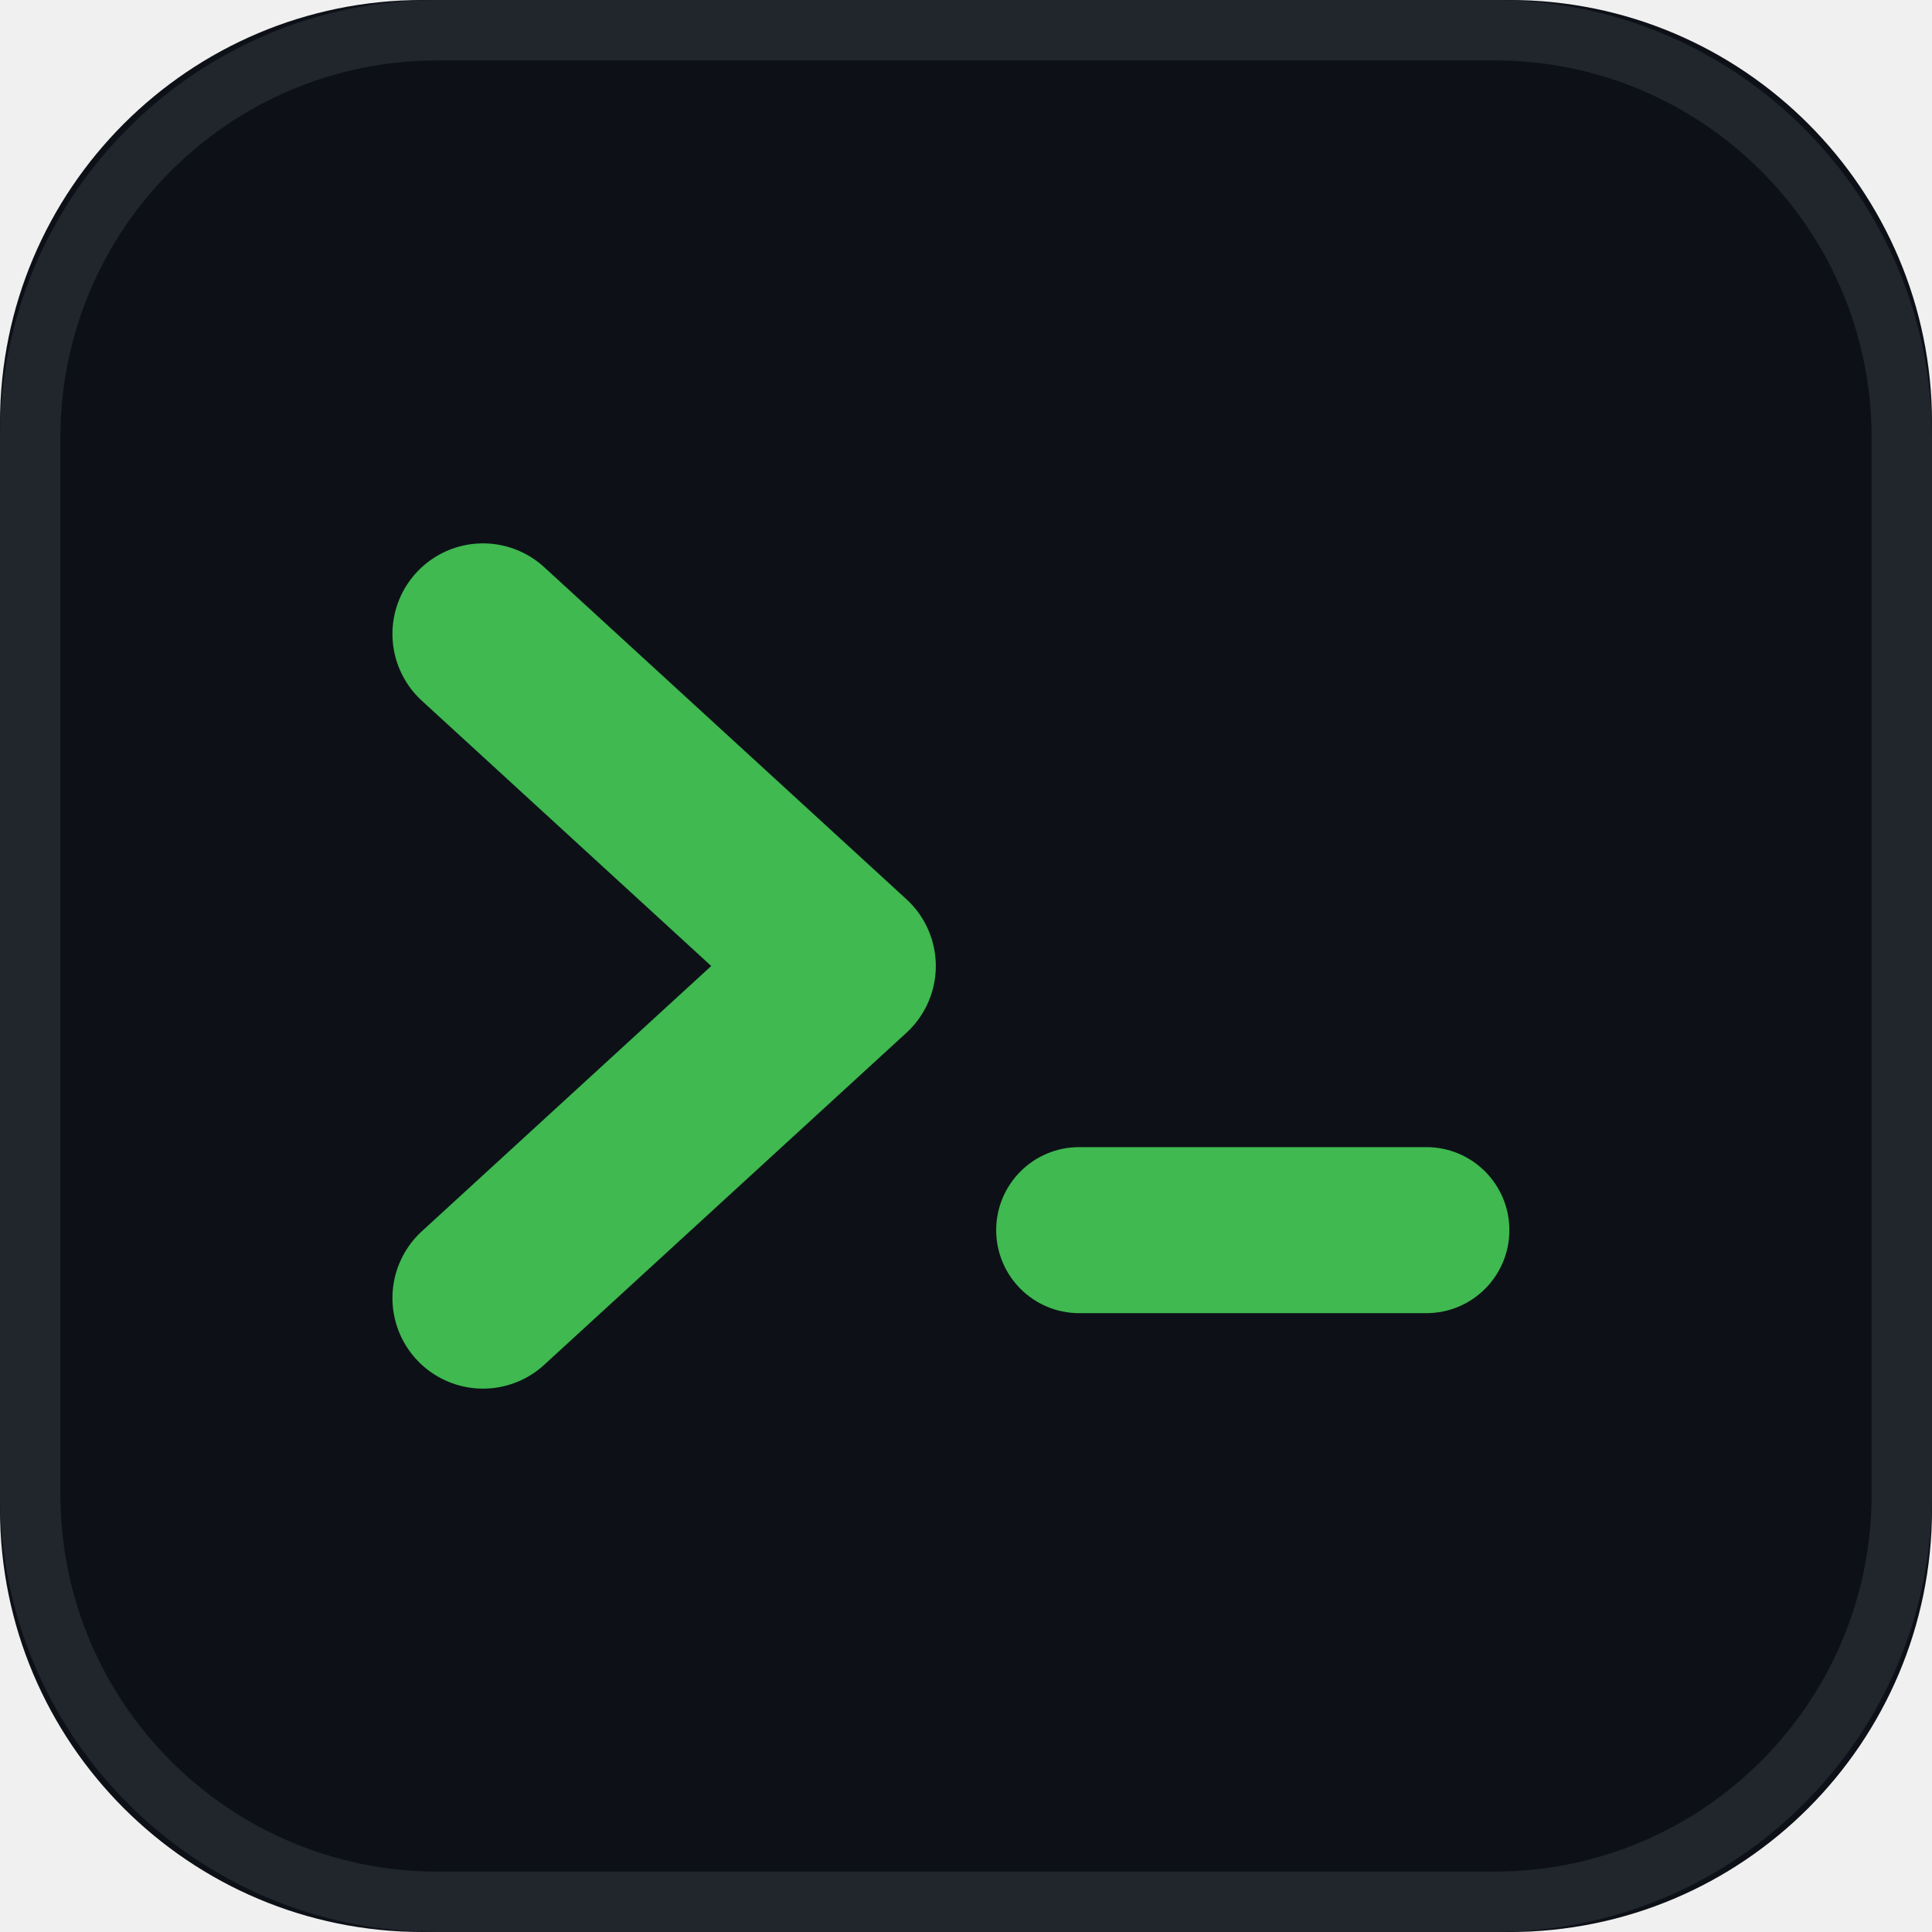
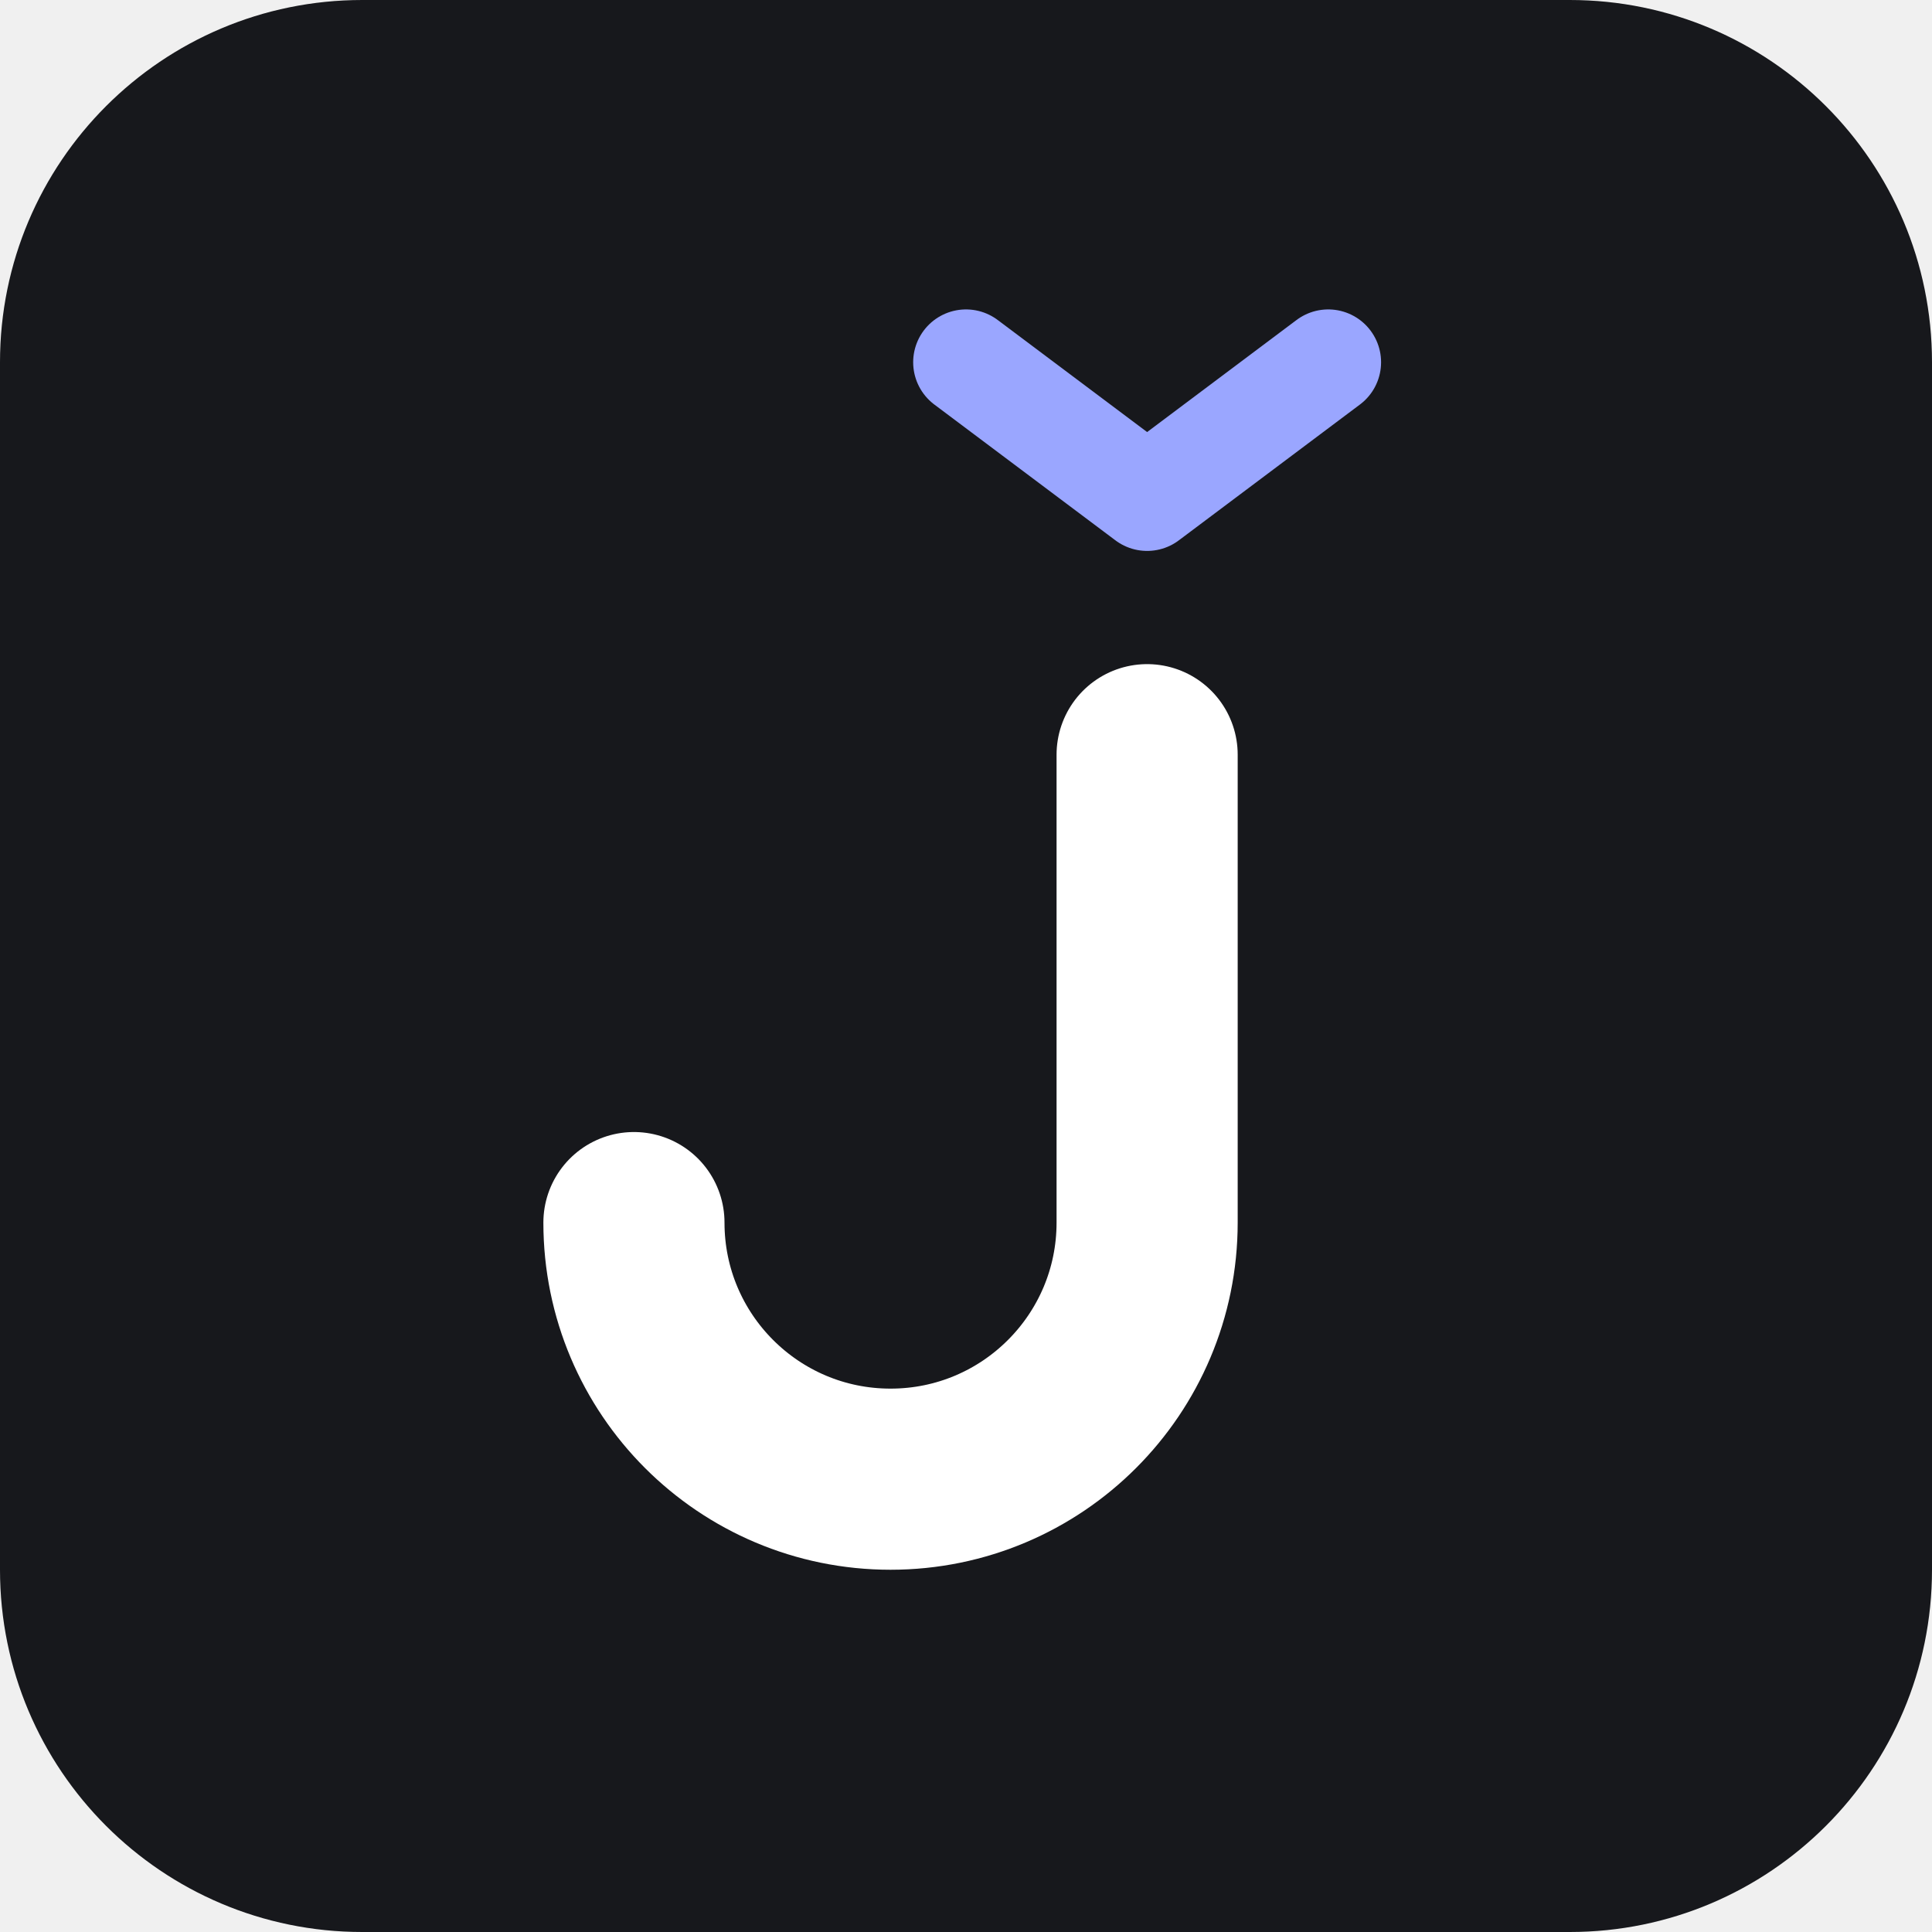
<svg xmlns="http://www.w3.org/2000/svg" viewBox="0 0 64 64" role="img" aria-label="janmikes.cz">
-   <rect width="64" height="64" rx="14" fill="#0d1117" />
-   <rect x="1" y="1" width="62" height="62" rx="13.5" fill="none" stroke="#21262d" stroke-width="2" />
-   <path d="M16 21 L28 32 L16 43" fill="none" stroke="#3fb950" stroke-width="6" stroke-linecap="round" stroke-linejoin="round" />
-   <rect x="33" y="38" width="17" height="5.5" rx="2.75" fill="#3fb950" />
+   <rect width="64" height="64" rx="12" fill="#17181c" />
+   <path d="M38 25 V40.5 a8.5 8.5 0 0 1 -17 0" fill="none" stroke="#ffffff" stroke-width="6" stroke-linecap="round" />
+   <path d="M32 12 L38 16.5 L44 12" fill="none" stroke="#9aa6ff" stroke-width="3.5" stroke-linecap="round" stroke-linejoin="round" />
</svg>
